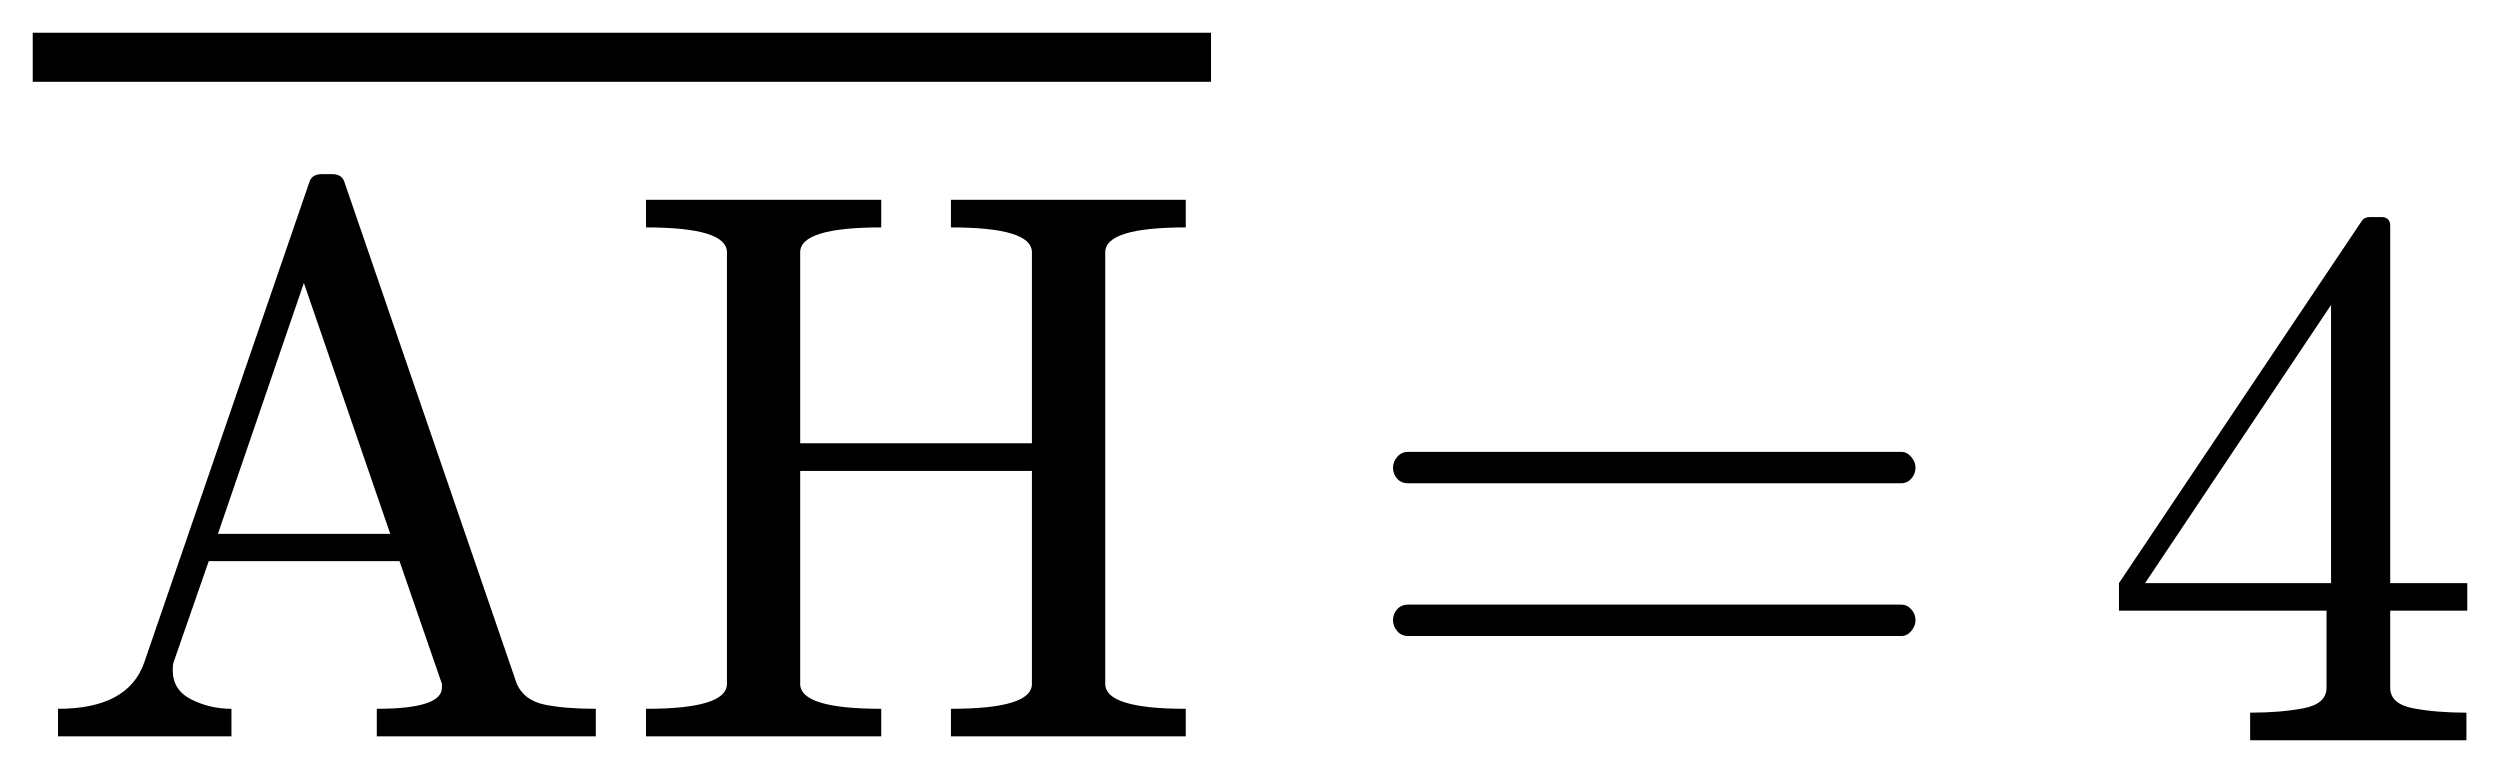
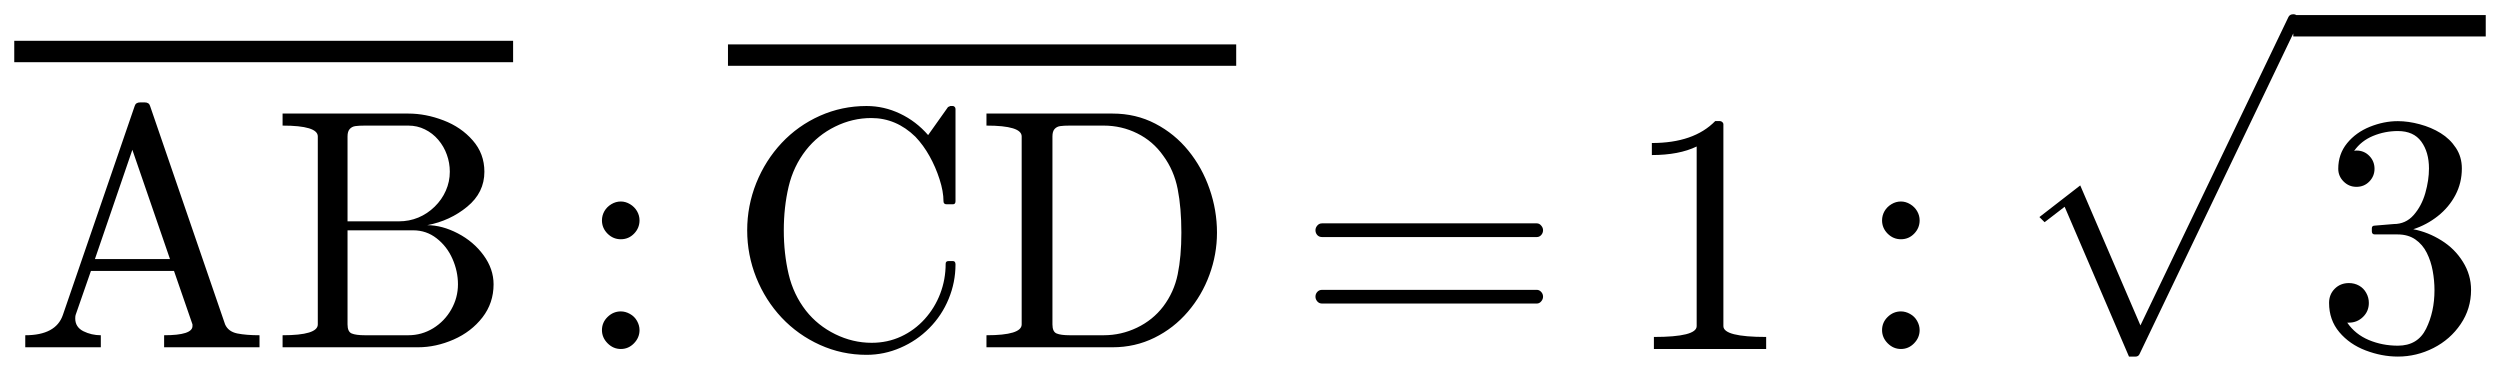
- <svg xmlns="http://www.w3.org/2000/svg" width="38.191pt" height="11.809pt" viewBox="0 0 38.191 11.809" version="1.1">
+ <svg xmlns="http://www.w3.org/2000/svg" width="87.682pt" height="13.008pt" viewBox="0 0 87.682 13.008" version="1.1">
  <defs>
    <style type="text/css">*{stroke-linejoin: round; stroke-linecap: butt}</style>
  </defs>
  <g id="figure_1">
    <g id="patch_1">
-       <path d="M 0 11.809  L 38.191 11.809  L 38.191 0  L 0 0  L 0 11.809  z " style="fill: none; opacity: 0" />
+       <path d="M 0 13.008  L 87.682 13.008  L 87.682 0  L 0 0  L 0 13.008  z " style="fill: none; opacity: 0" />
    </g>
    <g id="axes_1">
      <g id="patch_2">
-         <path d="M 0.886 11.249  L 0.886 10.828  Q 1.959 10.828 2.204 10.119  L 4.724 2.788  Q 4.76 2.66 4.918 2.66  L 5.071 2.66  Q 5.229 2.66 5.264 2.788  L 7.895 10.447  Q 8.006 10.698 8.319 10.764  Q 8.634 10.828 9.102 10.828  L 9.102 11.249  L 5.756 11.249  L 5.756 10.828  Q 6.751 10.828 6.751 10.505  L 6.751 10.447  L 6.103 8.572  L 3.189 8.572  L 2.651 10.119  Q 2.639 10.16 2.639 10.241  Q 2.639 10.541 2.922 10.685  Q 3.208 10.828 3.536 10.828  L 3.536 11.249  L 0.886 11.249  z M 3.329 8.156  L 5.962 8.156  L 4.642 4.323  L 3.329 8.156  z M 9.869 11.249  L 9.869 10.828  Q 11.105 10.828 11.105 10.447  L 11.105 3.854  Q 11.105 3.474 9.869 3.474  L 9.869 3.052  L 13.462 3.052  L 13.462 3.474  Q 12.224 3.474 12.224 3.854  L 12.224 6.772  L 15.764 6.772  L 15.764 3.854  Q 15.764 3.474 14.527 3.474  L 14.527 3.052  L 18.114 3.052  L 18.114 3.474  Q 16.884 3.474 16.884 3.854  L 16.884 10.447  Q 16.884 10.828 18.114 10.828  L 18.114 11.249  L 14.527 11.249  L 14.527 10.828  Q 15.764 10.828 15.764 10.447  L 15.764 7.194  L 12.224 7.194  L 12.224 10.447  Q 12.224 10.828 13.462 10.828  L 13.462 11.249  L 9.869 11.249  z M 21.509 9.716  Q 21.41 9.716 21.344 9.641  Q 21.28 9.564 21.28 9.476  Q 21.28 9.376 21.344 9.307  Q 21.41 9.236 21.509 9.236  L 29.045 9.236  Q 29.133 9.236 29.196 9.307  Q 29.262 9.376 29.262 9.476  Q 29.262 9.564 29.196 9.641  Q 29.133 9.716 29.045 9.716  L 21.509 9.716  z M 21.509 7.383  Q 21.41 7.383 21.344 7.314  Q 21.28 7.242 21.28 7.143  Q 21.28 7.055 21.344 6.98  Q 21.41 6.903 21.509 6.903  L 29.045 6.903  Q 29.133 6.903 29.196 6.98  Q 29.262 7.055 29.262 7.143  Q 29.262 7.242 29.196 7.314  Q 29.133 7.383 29.045 7.383  L 21.509 7.383  z M 32.37 9.329  L 32.37 8.908  L 36.079 3.376  Q 36.12 3.316 36.203 3.316  L 36.379 3.316  Q 36.514 3.316 36.514 3.451  L 36.514 8.908  L 37.691 8.908  L 37.691 9.329  L 36.514 9.329  L 36.514 10.507  Q 36.514 10.752 36.864 10.82  Q 37.217 10.887 37.678 10.887  L 37.678 11.309  L 34.374 11.309  L 34.374 10.887  Q 34.838 10.887 35.188 10.82  Q 35.541 10.752 35.541 10.507  L 35.541 9.329  L 32.37 9.329  z M 32.769 8.908  L 35.61 8.908  L 35.61 4.659  L 32.769 8.908  z M 0.5 1.25  L 0.5 0.5  L 18.5 0.5  L 18.5 1.25  L 0.5 1.25  z " clip-path="url(#p86c38b4f1a)" />
+         <path d="M 0.886 12.18  L 0.886 11.758  Q 1.959 11.758 2.204 11.05  L 4.724 3.718  Q 4.76 3.591 4.918 3.591  L 5.071 3.591  Q 5.229 3.591 5.264 3.718  L 7.895 11.378  Q 8.006 11.629 8.319 11.695  Q 8.634 11.758 9.102 11.758  L 9.102 12.18  L 5.756 12.18  L 5.756 11.758  Q 6.751 11.758 6.751 11.436  L 6.751 11.378  L 6.103 9.503  L 3.189 9.503  L 2.651 11.05  Q 2.639 11.091 2.639 11.171  Q 2.639 11.471 2.922 11.616  Q 3.208 11.758 3.536 11.758  L 3.536 12.18  L 0.886 12.18  z M 3.329 9.086  L 5.962 9.086  L 4.642 5.254  L 3.329 9.086  z M 9.911 12.18  L 9.911 11.758  Q 11.146 11.758 11.146 11.378  L 11.146 4.785  Q 11.146 4.405 9.911 4.405  L 9.911 3.983  L 14.322 3.983  Q 14.932 3.983 15.553 4.221  Q 16.173 4.457 16.58 4.924  Q 16.989 5.389 16.989 6.023  Q 16.989 6.754 16.387 7.249  Q 15.787 7.744 14.984 7.898  Q 15.506 7.898 16.057 8.185  Q 16.608 8.471 16.959 8.951  Q 17.311 9.431 17.311 9.971  Q 17.311 10.628 16.921 11.132  Q 16.531 11.635 15.911 11.908  Q 15.29 12.18 14.662 12.18  L 9.911 12.18  z M 12.189 11.378  Q 12.189 11.635 12.335 11.696  Q 12.483 11.758 12.798 11.758  L 14.322 11.758  Q 14.791 11.758 15.193 11.513  Q 15.594 11.265 15.828 10.853  Q 16.062 10.44 16.062 9.971  Q 16.062 9.514 15.869 9.077  Q 15.676 8.64 15.314 8.359  Q 14.954 8.078 14.493 8.078  L 12.189 8.078  L 12.189 11.378  z M 12.189 7.763  L 13.989 7.763  Q 14.352 7.763 14.671 7.631  Q 14.99 7.498 15.245 7.249  Q 15.5 7 15.637 6.686  Q 15.776 6.373 15.776 6.023  Q 15.776 5.711 15.672 5.425  Q 15.571 5.138 15.371 4.903  Q 15.172 4.669 14.902 4.538  Q 14.634 4.405 14.322 4.405  L 12.798 4.405  Q 12.582 4.405 12.463 4.423  Q 12.342 4.44 12.266 4.525  Q 12.189 4.609 12.189 4.785  L 12.189 7.763  z M 21.112 11.578  Q 21.112 11.308 21.311 11.115  Q 21.509 10.922 21.774 10.922  Q 21.937 10.922 22.094 11.01  Q 22.254 11.098 22.342 11.256  Q 22.43 11.413 22.43 11.578  Q 22.43 11.841 22.235 12.041  Q 22.042 12.24 21.774 12.24  Q 21.509 12.24 21.311 12.041  Q 21.112 11.841 21.112 11.578  z M 21.112 7.729  Q 21.112 7.558 21.198 7.406  Q 21.286 7.255 21.442 7.161  Q 21.598 7.067 21.774 7.067  Q 21.942 7.067 22.098 7.161  Q 22.254 7.255 22.342 7.406  Q 22.43 7.558 22.43 7.729  Q 22.43 7.997 22.239 8.194  Q 22.049 8.391 21.774 8.391  Q 21.504 8.391 21.307 8.194  Q 21.112 7.997 21.112 7.729  z M 28.268 10.898  Q 28.679 11.419 29.294 11.721  Q 29.909 12.023 30.572 12.023  Q 31.127 12.023 31.602 11.803  Q 32.078 11.582 32.432 11.19  Q 32.787 10.796 32.976 10.3  Q 33.167 9.801 33.167 9.25  Q 33.167 9.156 33.272 9.156  L 33.419 9.156  Q 33.512 9.156 33.512 9.274  Q 33.512 9.9 33.272 10.483  Q 33.032 11.066 32.592 11.509  Q 32.153 11.951 31.581 12.197  Q 31.011 12.445 30.391 12.445  Q 29.528 12.445 28.757 12.096  Q 27.987 11.747 27.415 11.141  Q 26.845 10.534 26.524 9.737  Q 26.206 8.94 26.206 8.078  Q 26.206 7.217 26.524 6.42  Q 26.845 5.623 27.415 5.014  Q 27.987 4.405 28.757 4.061  Q 29.528 3.718 30.391 3.718  Q 31.006 3.718 31.568 3.986  Q 32.131 4.253 32.552 4.738  L 33.25 3.754  Q 33.319 3.718 33.331 3.718  L 33.419 3.718  Q 33.454 3.718 33.482 3.748  Q 33.512 3.778 33.512 3.82  L 33.512 7.06  Q 33.512 7.165 33.419 7.165  L 33.203 7.165  Q 33.091 7.165 33.091 7.06  Q 33.091 6.713 32.952 6.285  Q 32.815 5.858 32.601 5.475  Q 32.387 5.091 32.106 4.796  Q 31.433 4.14 30.559 4.14  Q 29.897 4.14 29.29 4.44  Q 28.684 4.738 28.268 5.265  Q 27.829 5.828 27.659 6.546  Q 27.49 7.264 27.49 8.078  Q 27.49 8.893 27.659 9.615  Q 27.829 10.335 28.268 10.898  z M 34.598 12.18  L 34.598 11.758  Q 35.833 11.758 35.833 11.378  L 35.833 4.785  Q 35.833 4.405 34.598 4.405  L 34.598 3.983  L 39.021 3.983  Q 39.84 3.983 40.519 4.337  Q 41.2 4.691 41.68 5.284  Q 42.162 5.875 42.422 6.625  Q 42.683 7.375 42.683 8.16  Q 42.683 8.921 42.418 9.64  Q 42.156 10.358 41.661 10.935  Q 41.166 11.513 40.489 11.846  Q 39.812 12.18 39.021 12.18  L 34.598 12.18  z M 36.912 11.378  Q 36.912 11.635 37.058 11.696  Q 37.204 11.758 37.521 11.758  L 38.71 11.758  Q 39.325 11.758 39.878 11.492  Q 40.433 11.226 40.797 10.75  Q 41.177 10.247 41.305 9.623  Q 41.434 8.998 41.434 8.16  Q 41.434 7.288 41.305 6.632  Q 41.177 5.976 40.797 5.46  Q 40.438 4.95 39.887 4.678  Q 39.338 4.405 38.71 4.405  L 37.521 4.405  Q 37.303 4.405 37.183 4.423  Q 37.063 4.44 36.987 4.525  Q 36.912 4.609 36.912 4.785  L 36.912 11.378  z M 46.366 10.646  Q 46.266 10.646 46.201 10.571  Q 46.137 10.495 46.137 10.406  Q 46.137 10.307 46.201 10.238  Q 46.266 10.166 46.366 10.166  L 53.901 10.166  Q 53.989 10.166 54.053 10.238  Q 54.119 10.307 54.119 10.406  Q 54.119 10.495 54.053 10.571  Q 53.989 10.646 53.901 10.646  L 46.366 10.646  z M 46.366 8.314  Q 46.266 8.314 46.201 8.245  Q 46.137 8.173 46.137 8.074  Q 46.137 7.986 46.201 7.911  Q 46.266 7.834 46.366 7.834  L 53.901 7.834  Q 53.989 7.834 54.053 7.911  Q 54.119 7.986 54.119 8.074  Q 54.119 8.173 54.053 8.245  Q 53.989 8.314 53.901 8.314  L 46.366 8.314  z M 58.007 12.24  L 58.007 11.818  Q 59.507 11.818 59.507 11.438  L 59.507 5.138  Q 58.886 5.438 57.935 5.438  L 57.935 5.016  Q 59.407 5.016 60.157 4.247  L 60.326 4.247  Q 60.367 4.247 60.405 4.281  Q 60.444 4.313 60.444 4.354  L 60.444 11.438  Q 60.444 11.818 61.944 11.818  L 61.944 12.24  L 58.007 12.24  z M 66.009 11.578  Q 66.009 11.308 66.207 11.115  Q 66.406 10.922 66.671 10.922  Q 66.834 10.922 66.991 11.01  Q 67.151 11.098 67.239 11.256  Q 67.327 11.413 67.327 11.578  Q 67.327 11.841 67.132 12.041  Q 66.939 12.24 66.671 12.24  Q 66.406 12.24 66.207 12.041  Q 66.009 11.841 66.009 11.578  z M 66.009 7.729  Q 66.009 7.558 66.095 7.406  Q 66.183 7.255 66.339 7.161  Q 66.494 7.067 66.671 7.067  Q 66.839 7.067 66.995 7.161  Q 67.151 7.255 67.239 7.406  Q 67.327 7.558 67.327 7.729  Q 67.327 7.997 67.136 8.194  Q 66.946 8.391 66.671 8.391  Q 66.401 8.391 66.204 8.194  Q 66.009 7.997 66.009 7.729  z M 74.67 12.508  L 72.413 7.252  L 71.71 7.793  L 71.528 7.613  L 72.96 6.503  L 75.071 11.413  L 80.264 0.592  Q 80.312 0.5 80.434 0.5  Q 80.517 0.5 80.575 0.559  Q 80.634 0.617 80.634 0.7  Q 80.634 0.749 80.625 0.769  L 75.041 12.415  Q 75.002 12.508 74.889 12.508  L 74.67 12.508  z M 82.324 11.316  Q 82.606 11.726 83.08 11.925  Q 83.556 12.124 84.1 12.124  Q 84.797 12.124 85.09 11.53  Q 85.384 10.935 85.384 10.18  Q 85.384 9.84 85.322 9.501  Q 85.261 9.16 85.114 8.867  Q 84.968 8.575 84.713 8.398  Q 84.458 8.222 84.089 8.222  L 83.292 8.222  Q 83.187 8.222 83.187 8.111  L 83.187 8.006  Q 83.187 7.913 83.292 7.913  L 83.954 7.858  Q 84.376 7.858 84.653 7.543  Q 84.932 7.226 85.062 6.773  Q 85.191 6.319 85.191 5.908  Q 85.191 5.335 84.921 4.965  Q 84.651 4.596 84.1 4.596  Q 83.644 4.596 83.228 4.768  Q 82.812 4.941 82.566 5.293  Q 82.589 5.288 82.606 5.284  Q 82.624 5.28 82.647 5.28  Q 82.917 5.28 83.099 5.468  Q 83.281 5.655 83.281 5.92  Q 83.281 6.178 83.099 6.366  Q 82.917 6.553 82.647 6.553  Q 82.384 6.553 82.197 6.366  Q 82.009 6.178 82.009 5.92  Q 82.009 5.404 82.319 5.023  Q 82.63 4.643 83.119 4.446  Q 83.609 4.249 84.1 4.249  Q 84.464 4.249 84.867 4.358  Q 85.272 4.466 85.6 4.669  Q 85.928 4.871 86.136 5.188  Q 86.344 5.503 86.344 5.908  Q 86.344 6.413 86.119 6.84  Q 85.894 7.268 85.501 7.579  Q 85.109 7.888 84.64 8.04  Q 85.161 8.14 85.63 8.434  Q 86.099 8.726 86.382 9.184  Q 86.667 9.64 86.667 10.168  Q 86.667 10.83 86.303 11.366  Q 85.941 11.903 85.349 12.205  Q 84.756 12.506 84.1 12.506  Q 83.537 12.506 82.971 12.291  Q 82.407 12.077 82.047 11.65  Q 81.687 11.222 81.687 10.624  Q 81.687 10.326 81.886 10.127  Q 82.084 9.928 82.384 9.928  Q 82.577 9.928 82.739 10.018  Q 82.9 10.108 82.99 10.273  Q 83.082 10.436 83.082 10.624  Q 83.082 10.918 82.876 11.117  Q 82.671 11.316 82.384 11.316  L 82.324 11.316  z M 0.5 2.181  L 0.5 1.431  L 17.996 1.431  L 17.996 2.181  L 0.5 2.181  z M 25.532 2.308  L 25.532 1.558  L 43.357 1.558  L 43.357 2.308  L 25.532 2.308  z M 80.432 1.279  L 80.432 0.529  L 87.182 0.529  L 87.182 1.279  L 80.432 1.279  z " clip-path="url(#p2a892b964e)" />
      </g>
    </g>
  </g>
  <defs>
-     <clipPath id="p86c38b4f1a">
-       <rect x="0" y="0" width="38.191" height="11.809" />
+     <clipPath id="p2a892b964e">
+       <rect x="0" y="0" width="87.682" height="13.008" />
    </clipPath>
  </defs>
</svg>
